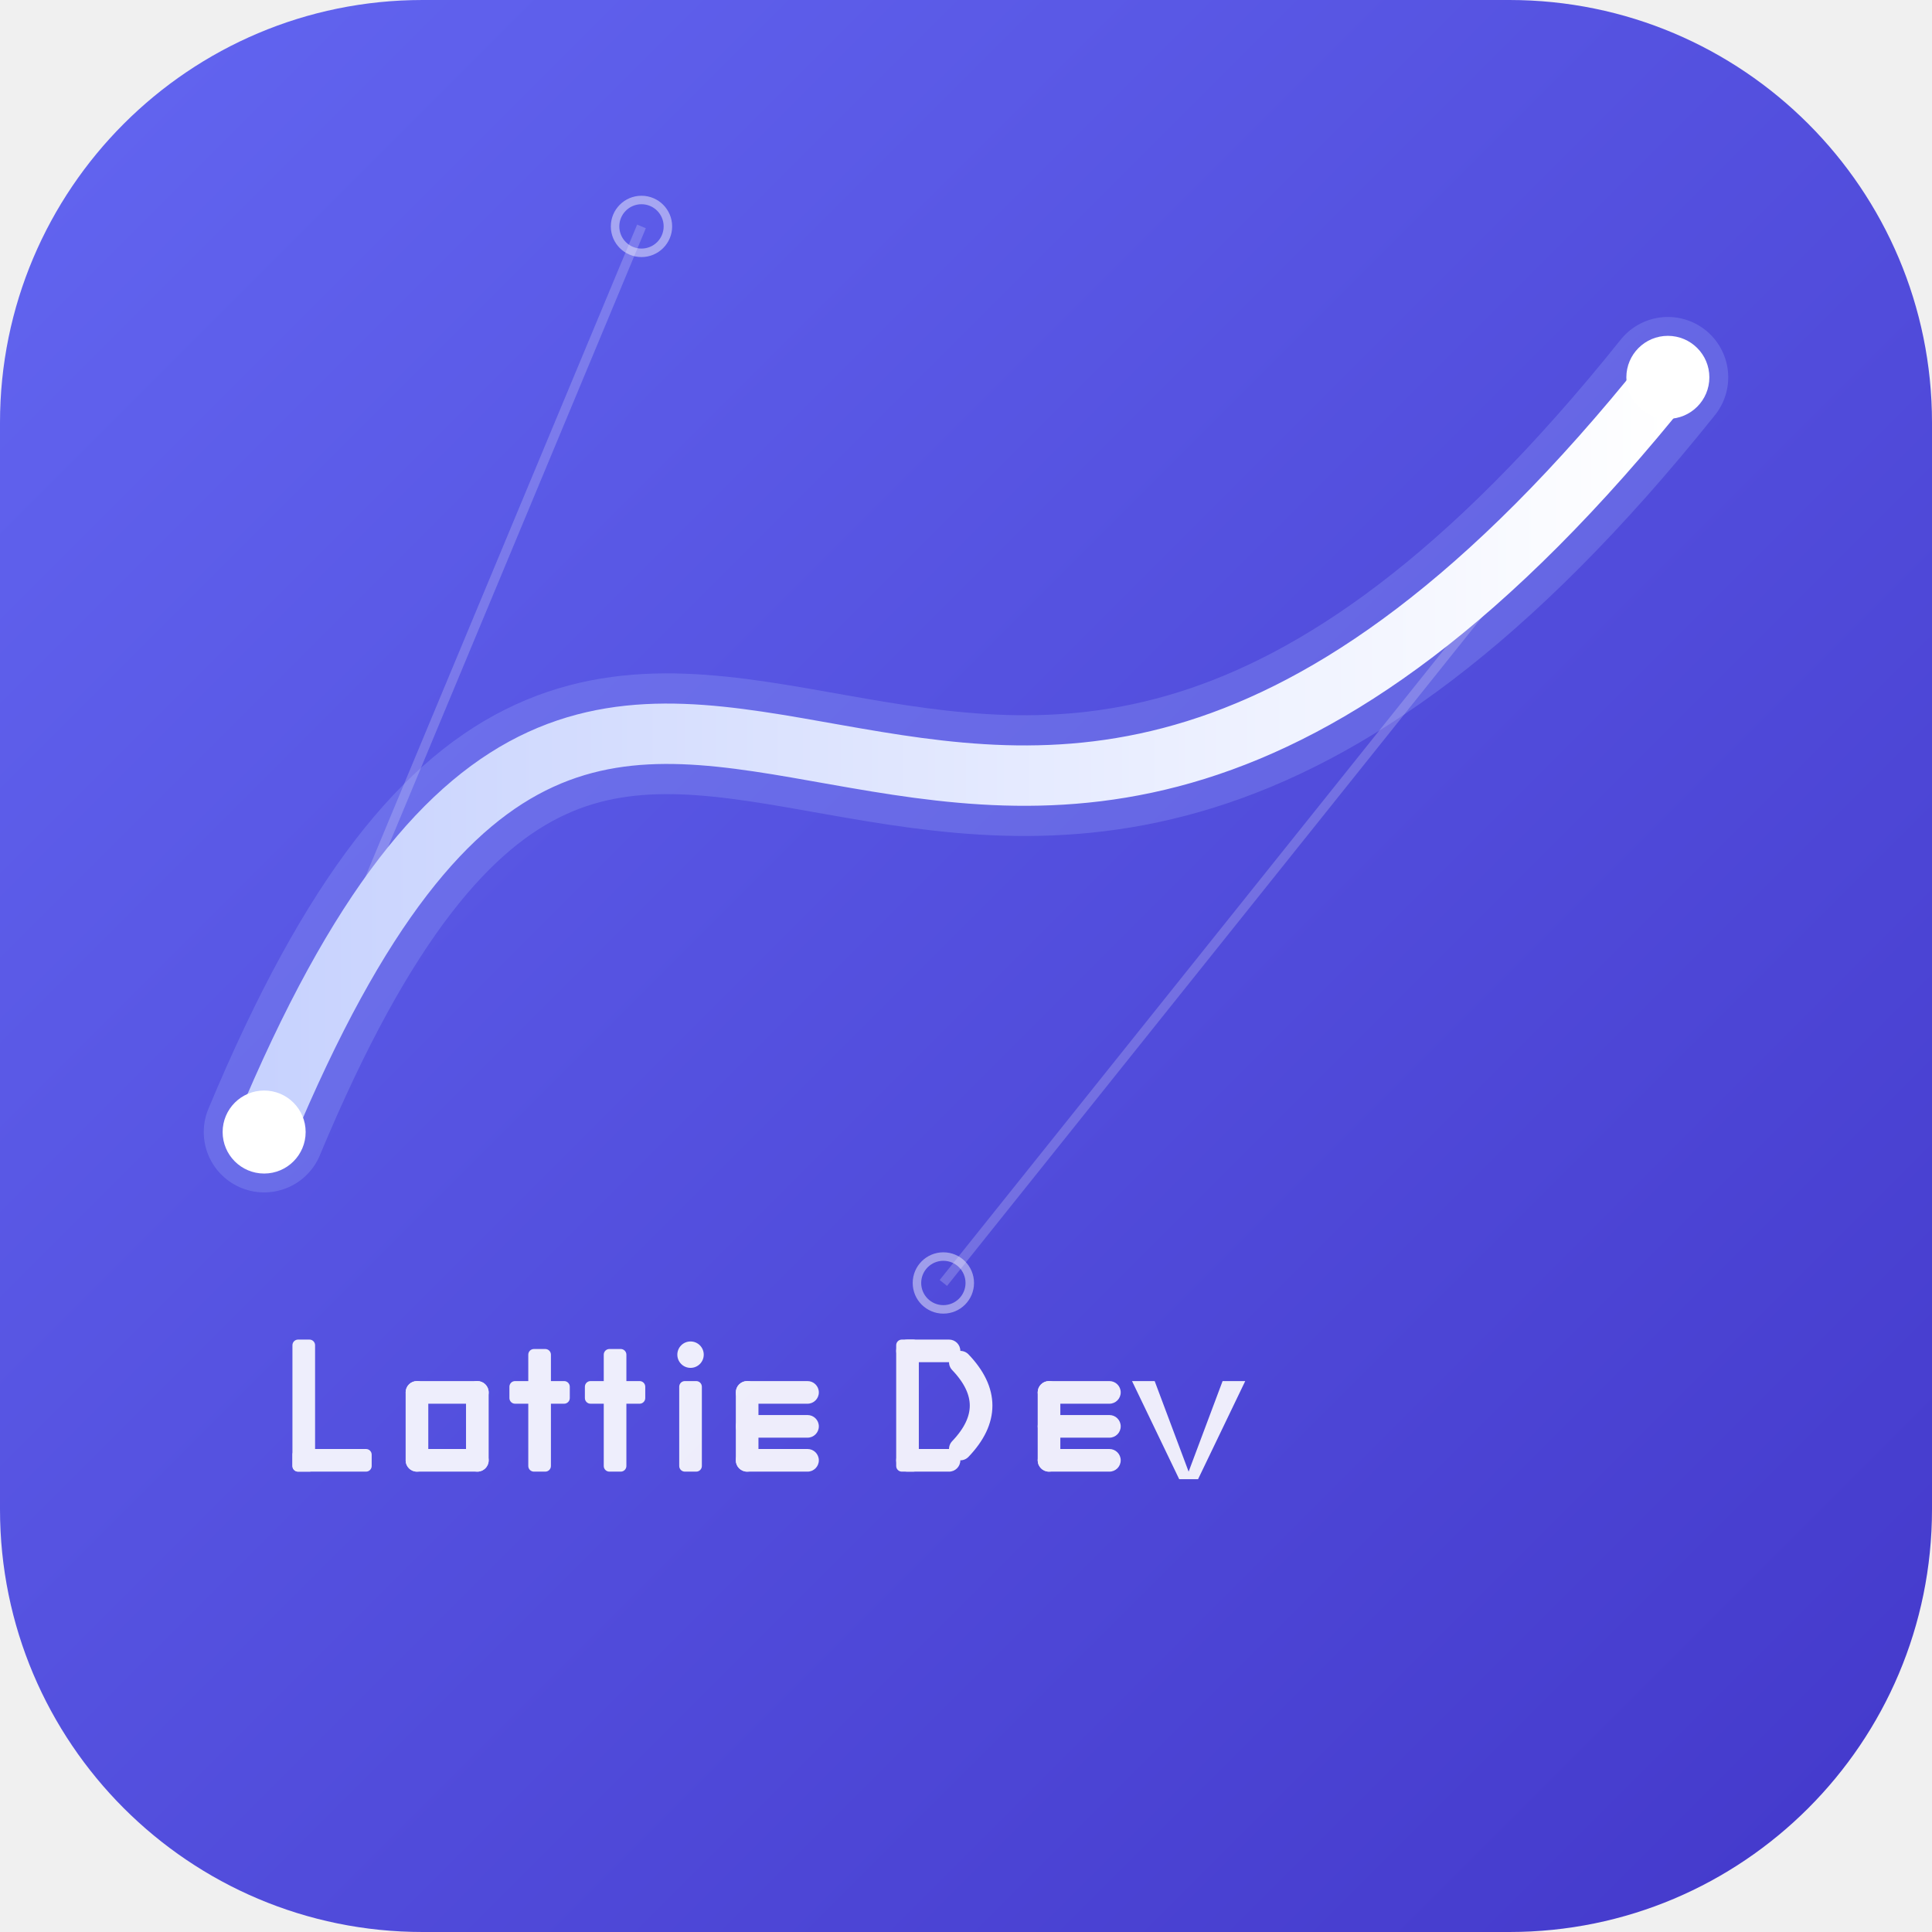
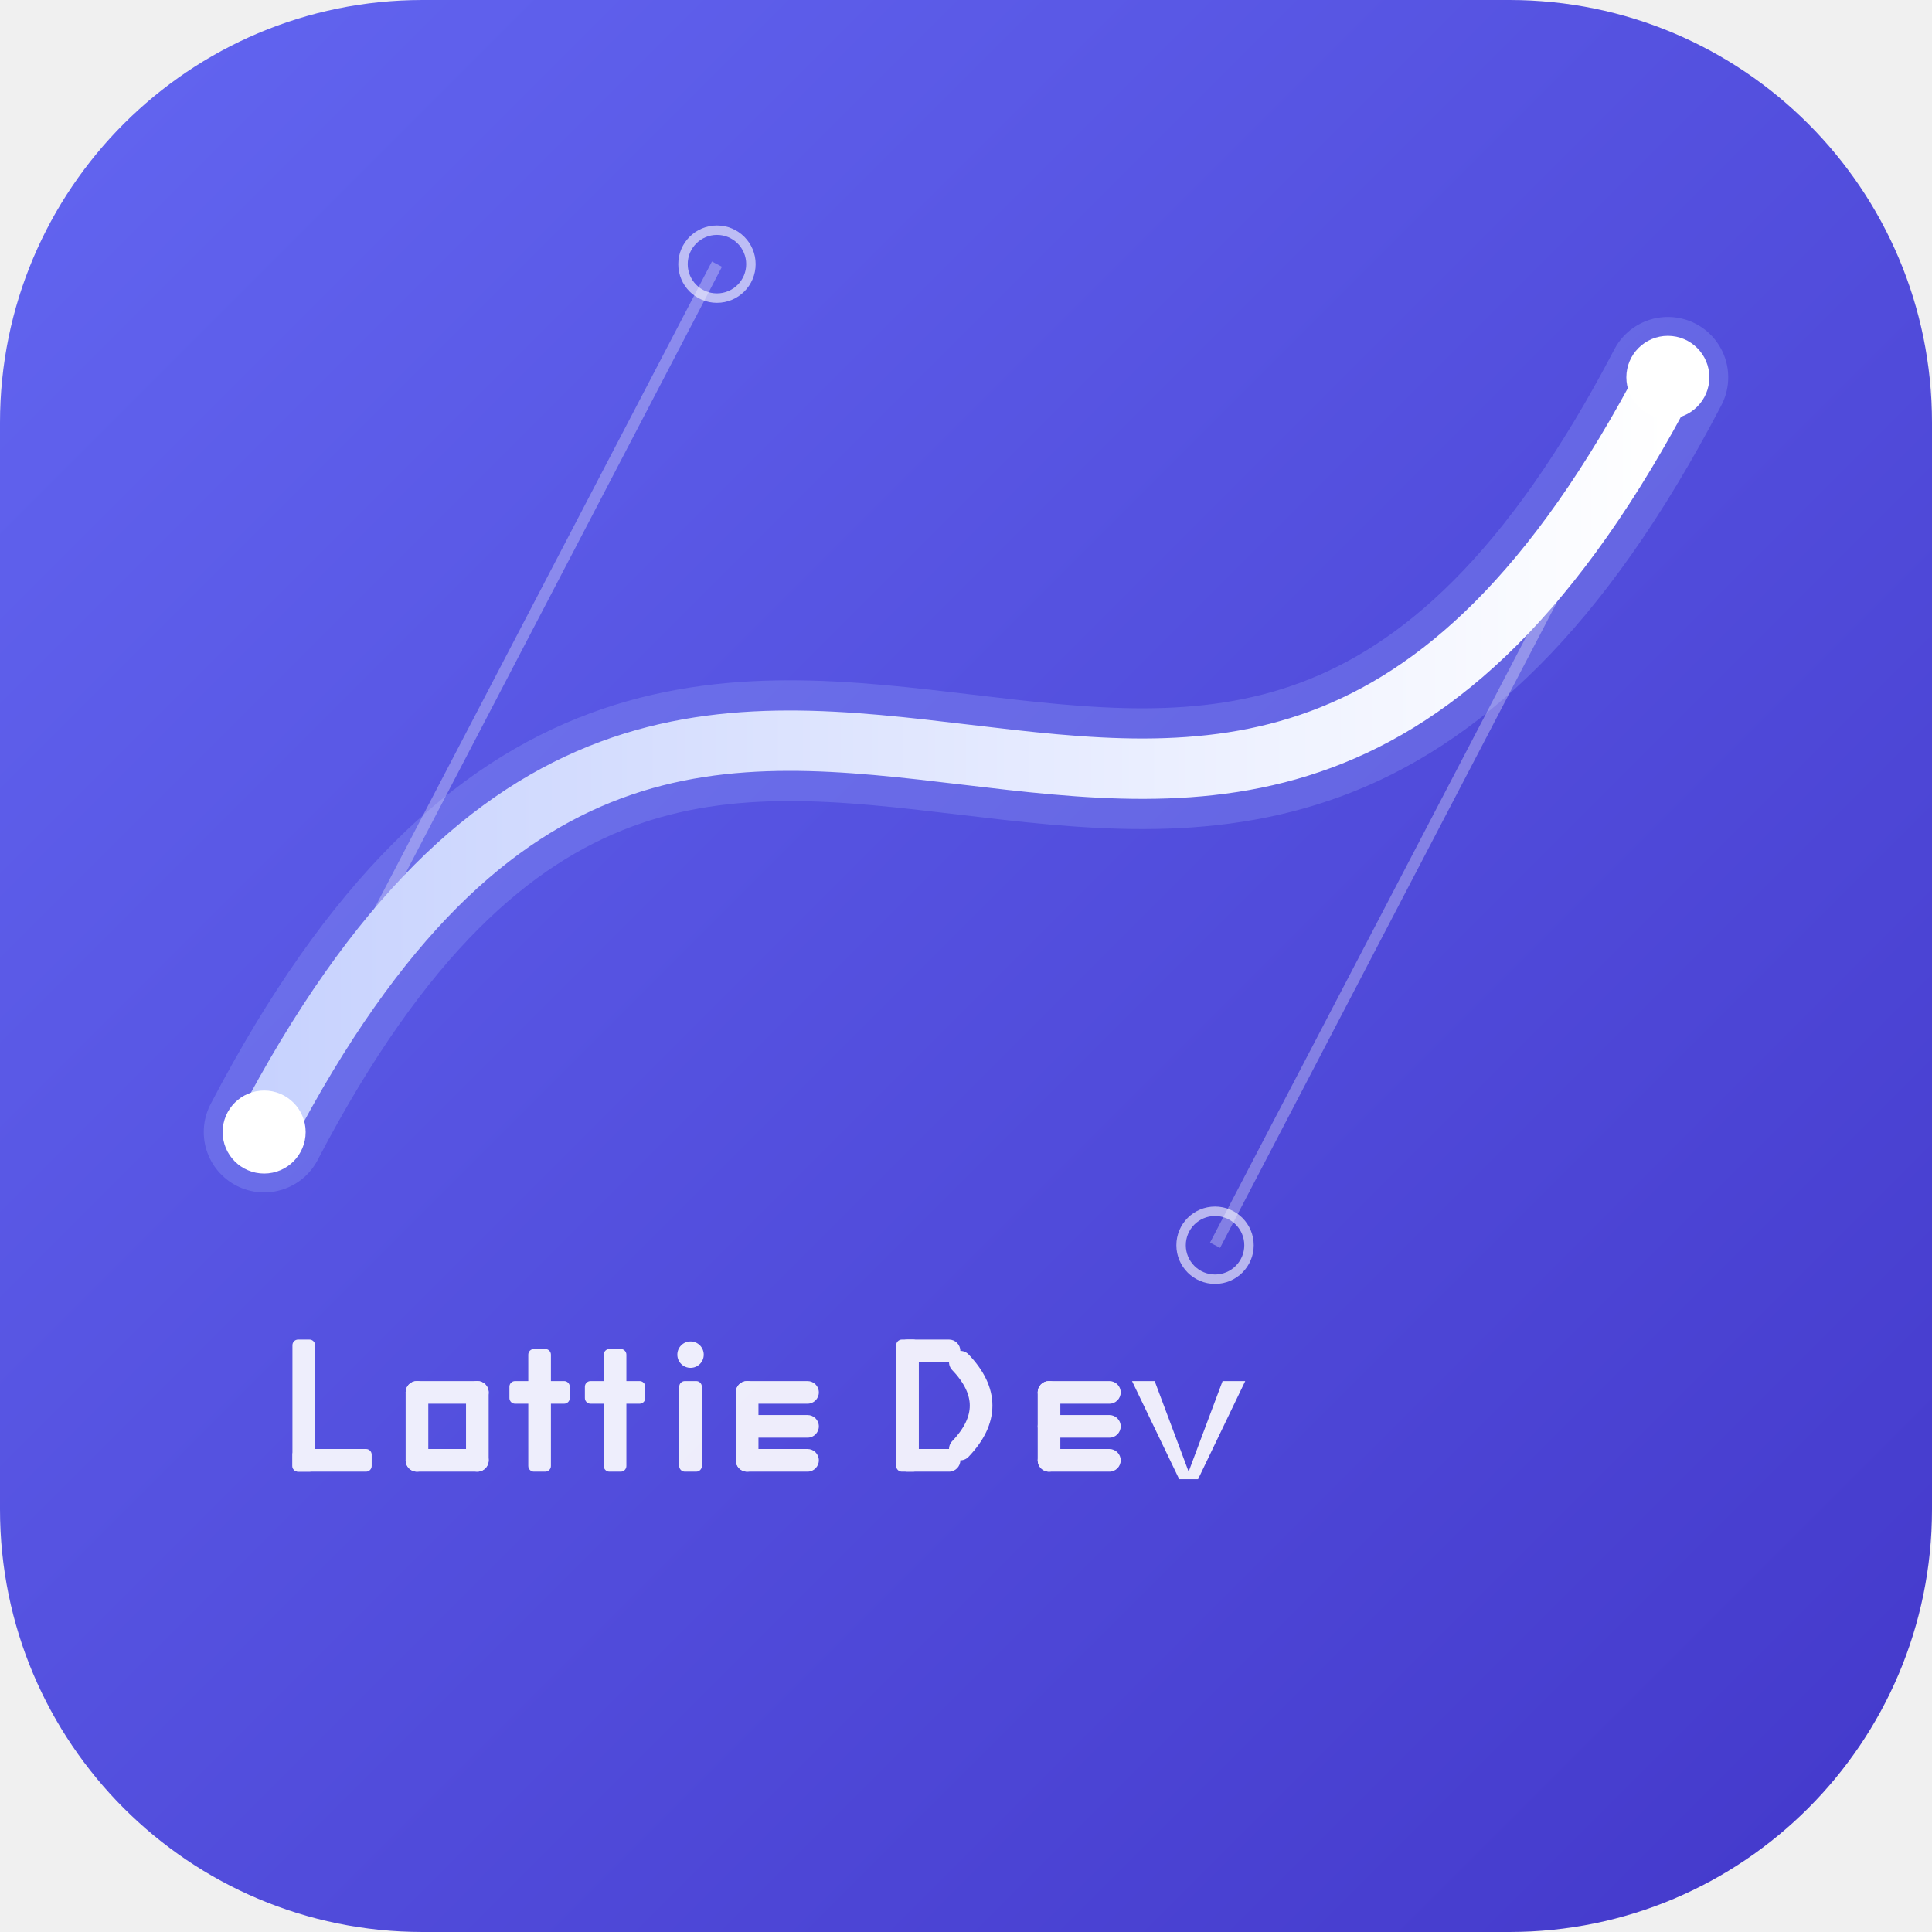
<svg xmlns="http://www.w3.org/2000/svg" viewBox="0 0 1024 1024" width="1024" height="1024">
  <defs>
    <linearGradient id="bg" x1="0" y1="0" x2="1" y2="1">
      <stop offset="0%" stop-color="#6366F1" />
      <stop offset="100%" stop-color="#4338CA" />
    </linearGradient>
    <linearGradient id="curve-glow" x1="0" y1="0" x2="1" y2="0">
      <stop offset="0%" stop-color="#C7D2FE" />
      <stop offset="100%" stop-color="#FFFFFF" />
    </linearGradient>
  </defs>
  <rect width="1024" height="1024" rx="224" ry="224" fill="url(#bg)" />
-   <path d="M 140 600 C 340 120, 500 680, 884 200" fill="none" stroke="#A5B4FC" stroke-opacity="0.25" stroke-width="64" stroke-linecap="round" />
-   <line x1="140" y1="600" x2="340" y2="120" stroke="#FFFFFF" stroke-opacity="0.2" stroke-width="5" />
-   <line x1="884" y1="200" x2="500" y2="680" stroke="#FFFFFF" stroke-opacity="0.2" stroke-width="5" />
-   <path d="M 140 600 C 340 120, 500 680, 884 200" fill="none" stroke="url(#curve-glow)" stroke-width="32" stroke-linecap="round" />
-   <circle cx="340" cy="120" r="14" fill="none" stroke="#FFFFFF" stroke-opacity="0.45" stroke-width="4.5" />
-   <circle cx="500" cy="680" r="14" fill="none" stroke="#FFFFFF" stroke-opacity="0.45" stroke-width="4.5" />
+   <path d="M 140 600 C 380 140, 644 660, 884 200" fill="none" stroke="#A5B4FC" stroke-opacity="0.25" stroke-width="64" stroke-linecap="round" />
+   <line x1="140" y1="600" x2="380" y2="140" stroke="#FFFFFF" stroke-opacity="0.3" stroke-width="6" />
+   <line x1="884" y1="200" x2="644" y2="660" stroke="#FFFFFF" stroke-opacity="0.3" stroke-width="6" />
+   <path d="M 140 600 C 380 140, 644 660, 884 200" fill="none" stroke="url(#curve-glow)" stroke-width="32" stroke-linecap="round" />
+   <circle cx="380" cy="140" r="18" fill="none" stroke="#FFFFFF" stroke-opacity="0.6" stroke-width="5" />
+   <circle cx="644" cy="660" r="18" fill="none" stroke="#FFFFFF" stroke-opacity="0.6" stroke-width="5" />
  <circle cx="140" cy="600" r="22" fill="#FFFFFF" />
  <circle cx="884" cy="200" r="22" fill="#FFFFFF" />
  <g fill="#FFFFFF" opacity="0.9" transform="translate(155, 710)">
    <rect x="0" y="0" width="12" height="70" rx="3" />
    <rect x="0" y="58" width="42" height="12" rx="3" />
    <rect x="60" y="22" width="12" height="48" rx="6" />
    <rect x="92" y="22" width="12" height="48" rx="6" />
    <rect x="60" y="22" width="44" height="12" rx="6" />
    <rect x="60" y="58" width="44" height="12" rx="6" />
    <rect x="125" y="5" width="12" height="65" rx="3" />
    <rect x="115" y="22" width="32" height="12" rx="3" />
    <rect x="165" y="5" width="12" height="65" rx="3" />
    <rect x="155" y="22" width="32" height="12" rx="3" />
    <rect x="205" y="22" width="12" height="48" rx="3" />
    <circle cx="211" cy="8" r="7" />
    <rect x="235" y="22" width="12" height="48" rx="6" />
    <rect x="235" y="22" width="44" height="12" rx="6" />
    <rect x="235" y="40" width="44" height="12" rx="6" />
    <rect x="235" y="58" width="44" height="12" rx="6" />
    <rect x="320" y="0" width="12" height="70" rx="3" />
    <rect x="320" y="0" width="34" height="12" rx="6" />
    <rect x="320" y="58" width="34" height="12" rx="6" />
    <path d="M 354 12 Q 376 35 354 58" fill="none" stroke="#FFFFFF" stroke-width="12" stroke-linecap="round" />
    <rect x="395" y="22" width="12" height="48" rx="6" />
    <rect x="395" y="22" width="44" height="12" rx="6" />
    <rect x="395" y="40" width="44" height="12" rx="6" />
    <rect x="395" y="58" width="44" height="12" rx="6" />
    <polygon points="457,22 475,70 493,22 505,22 480,74 470,74 445,22" />
  </g>
</svg>
